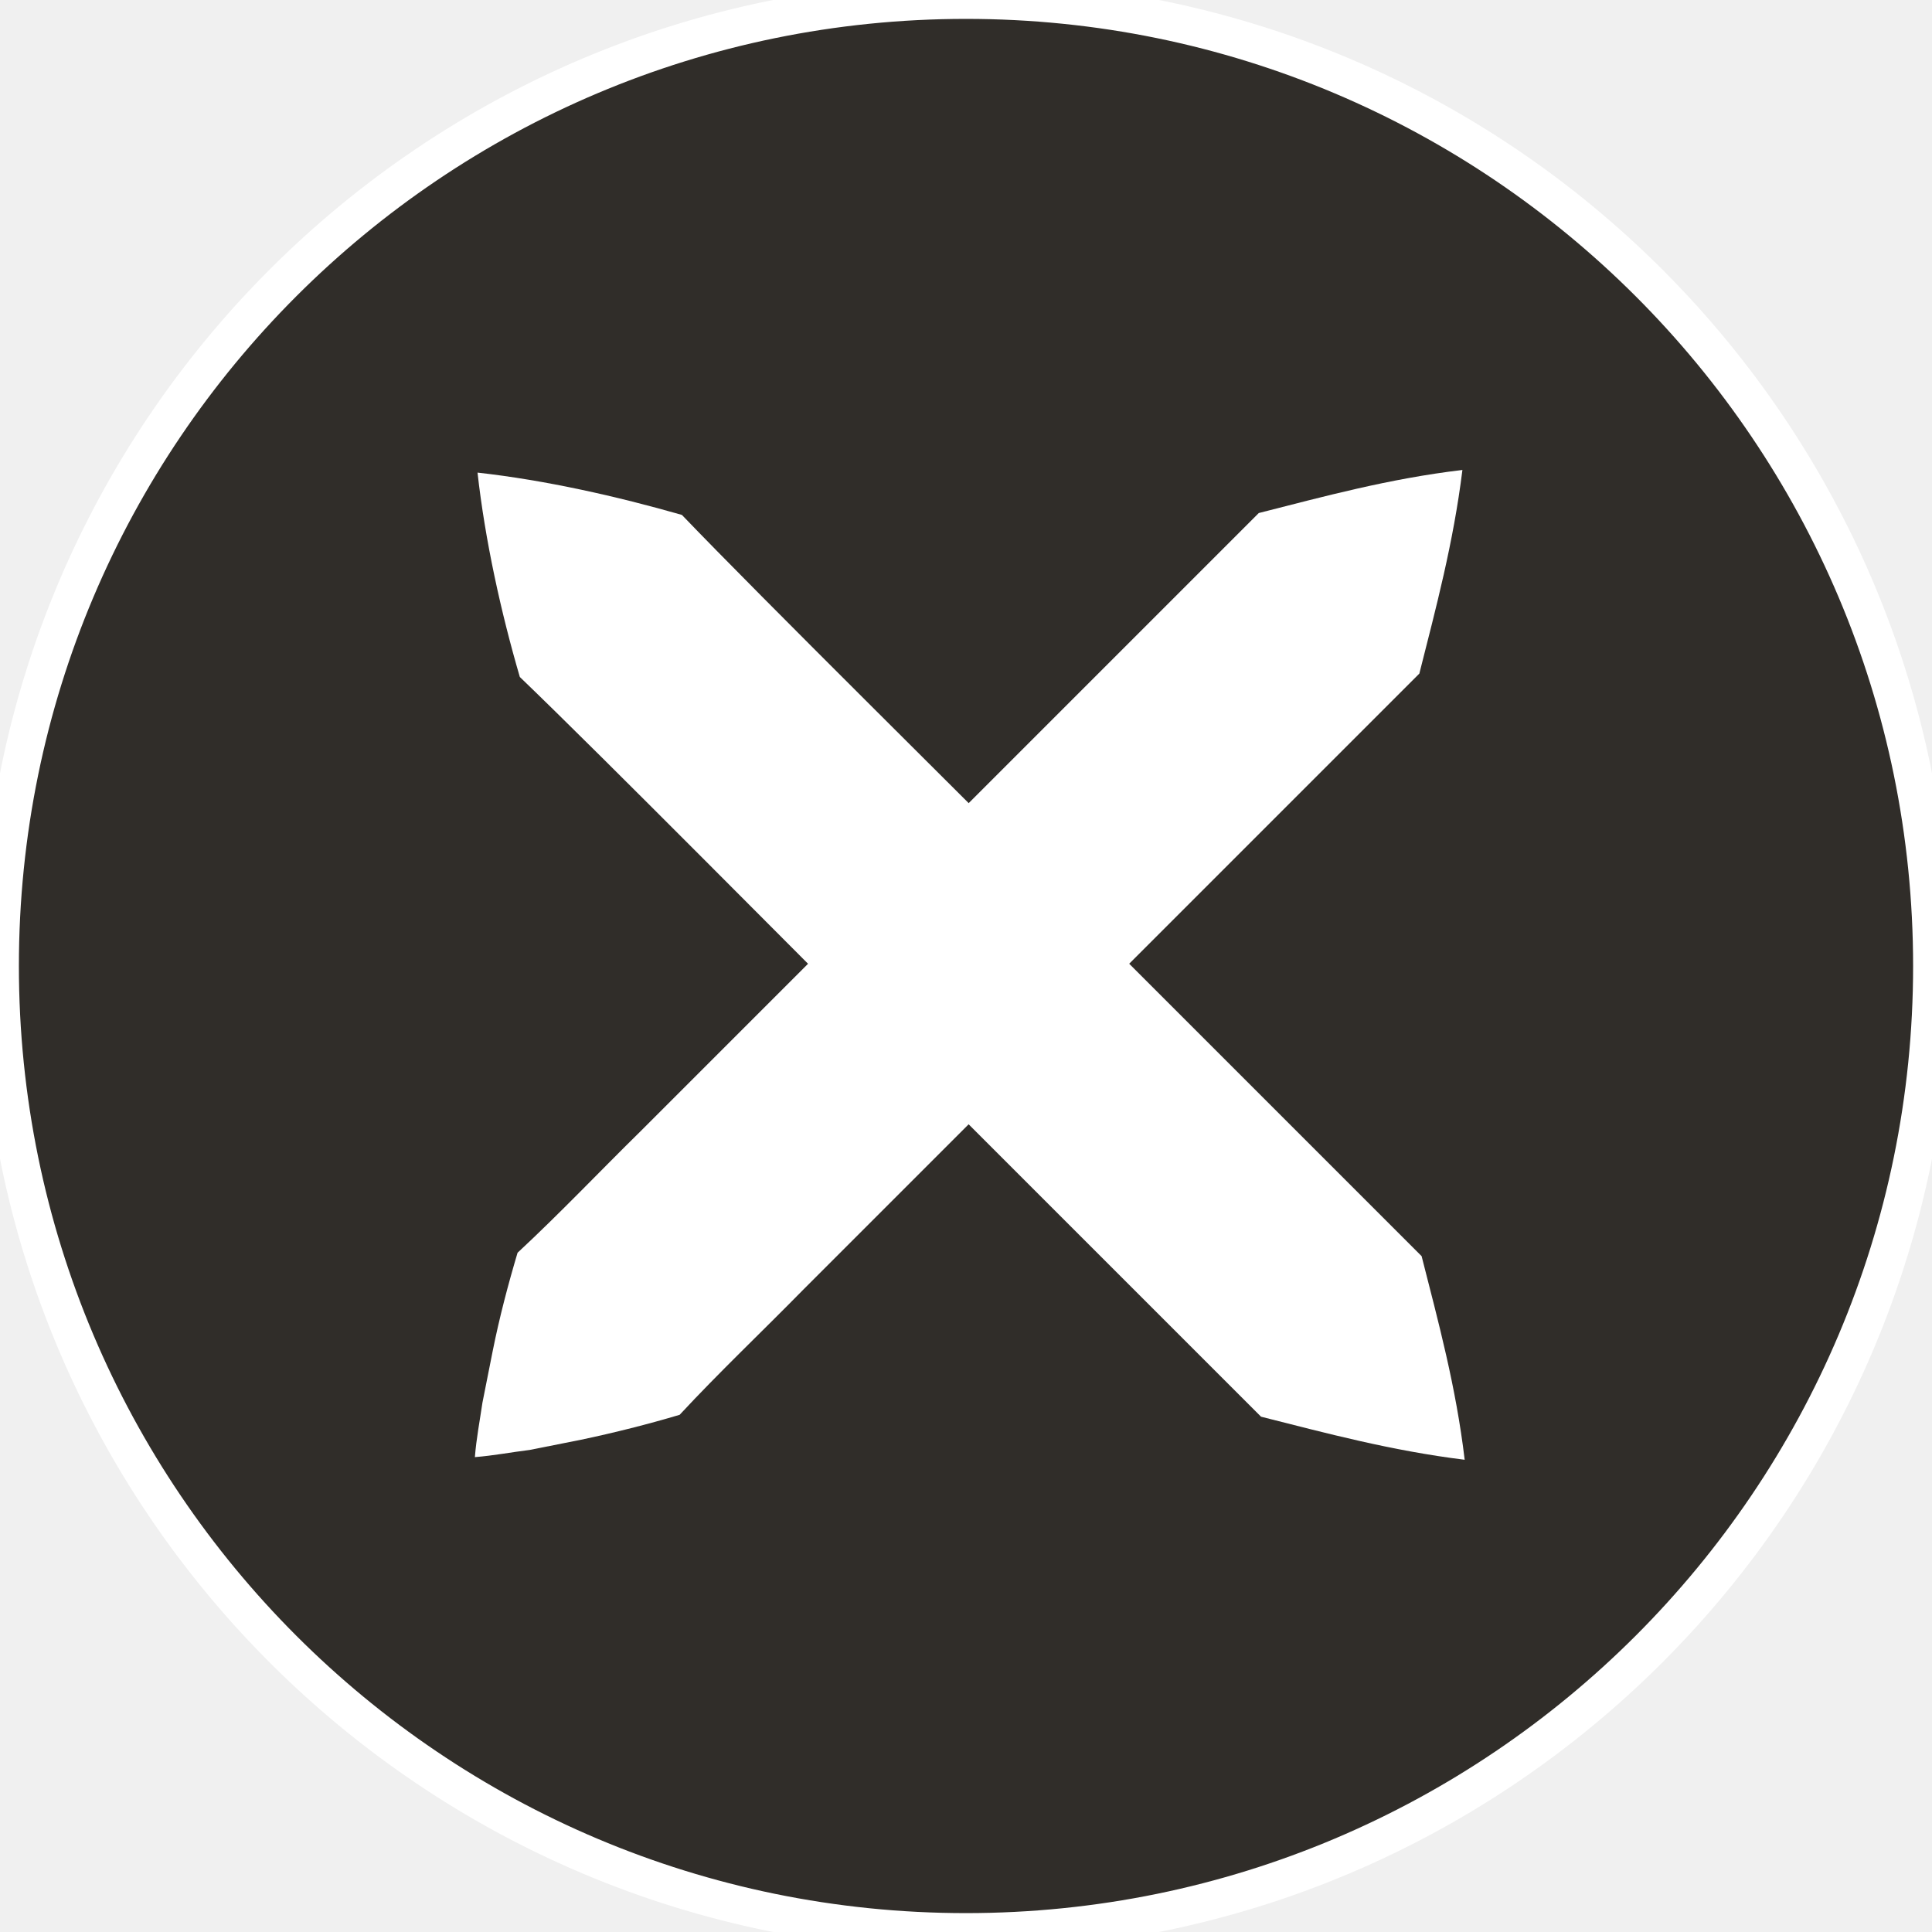
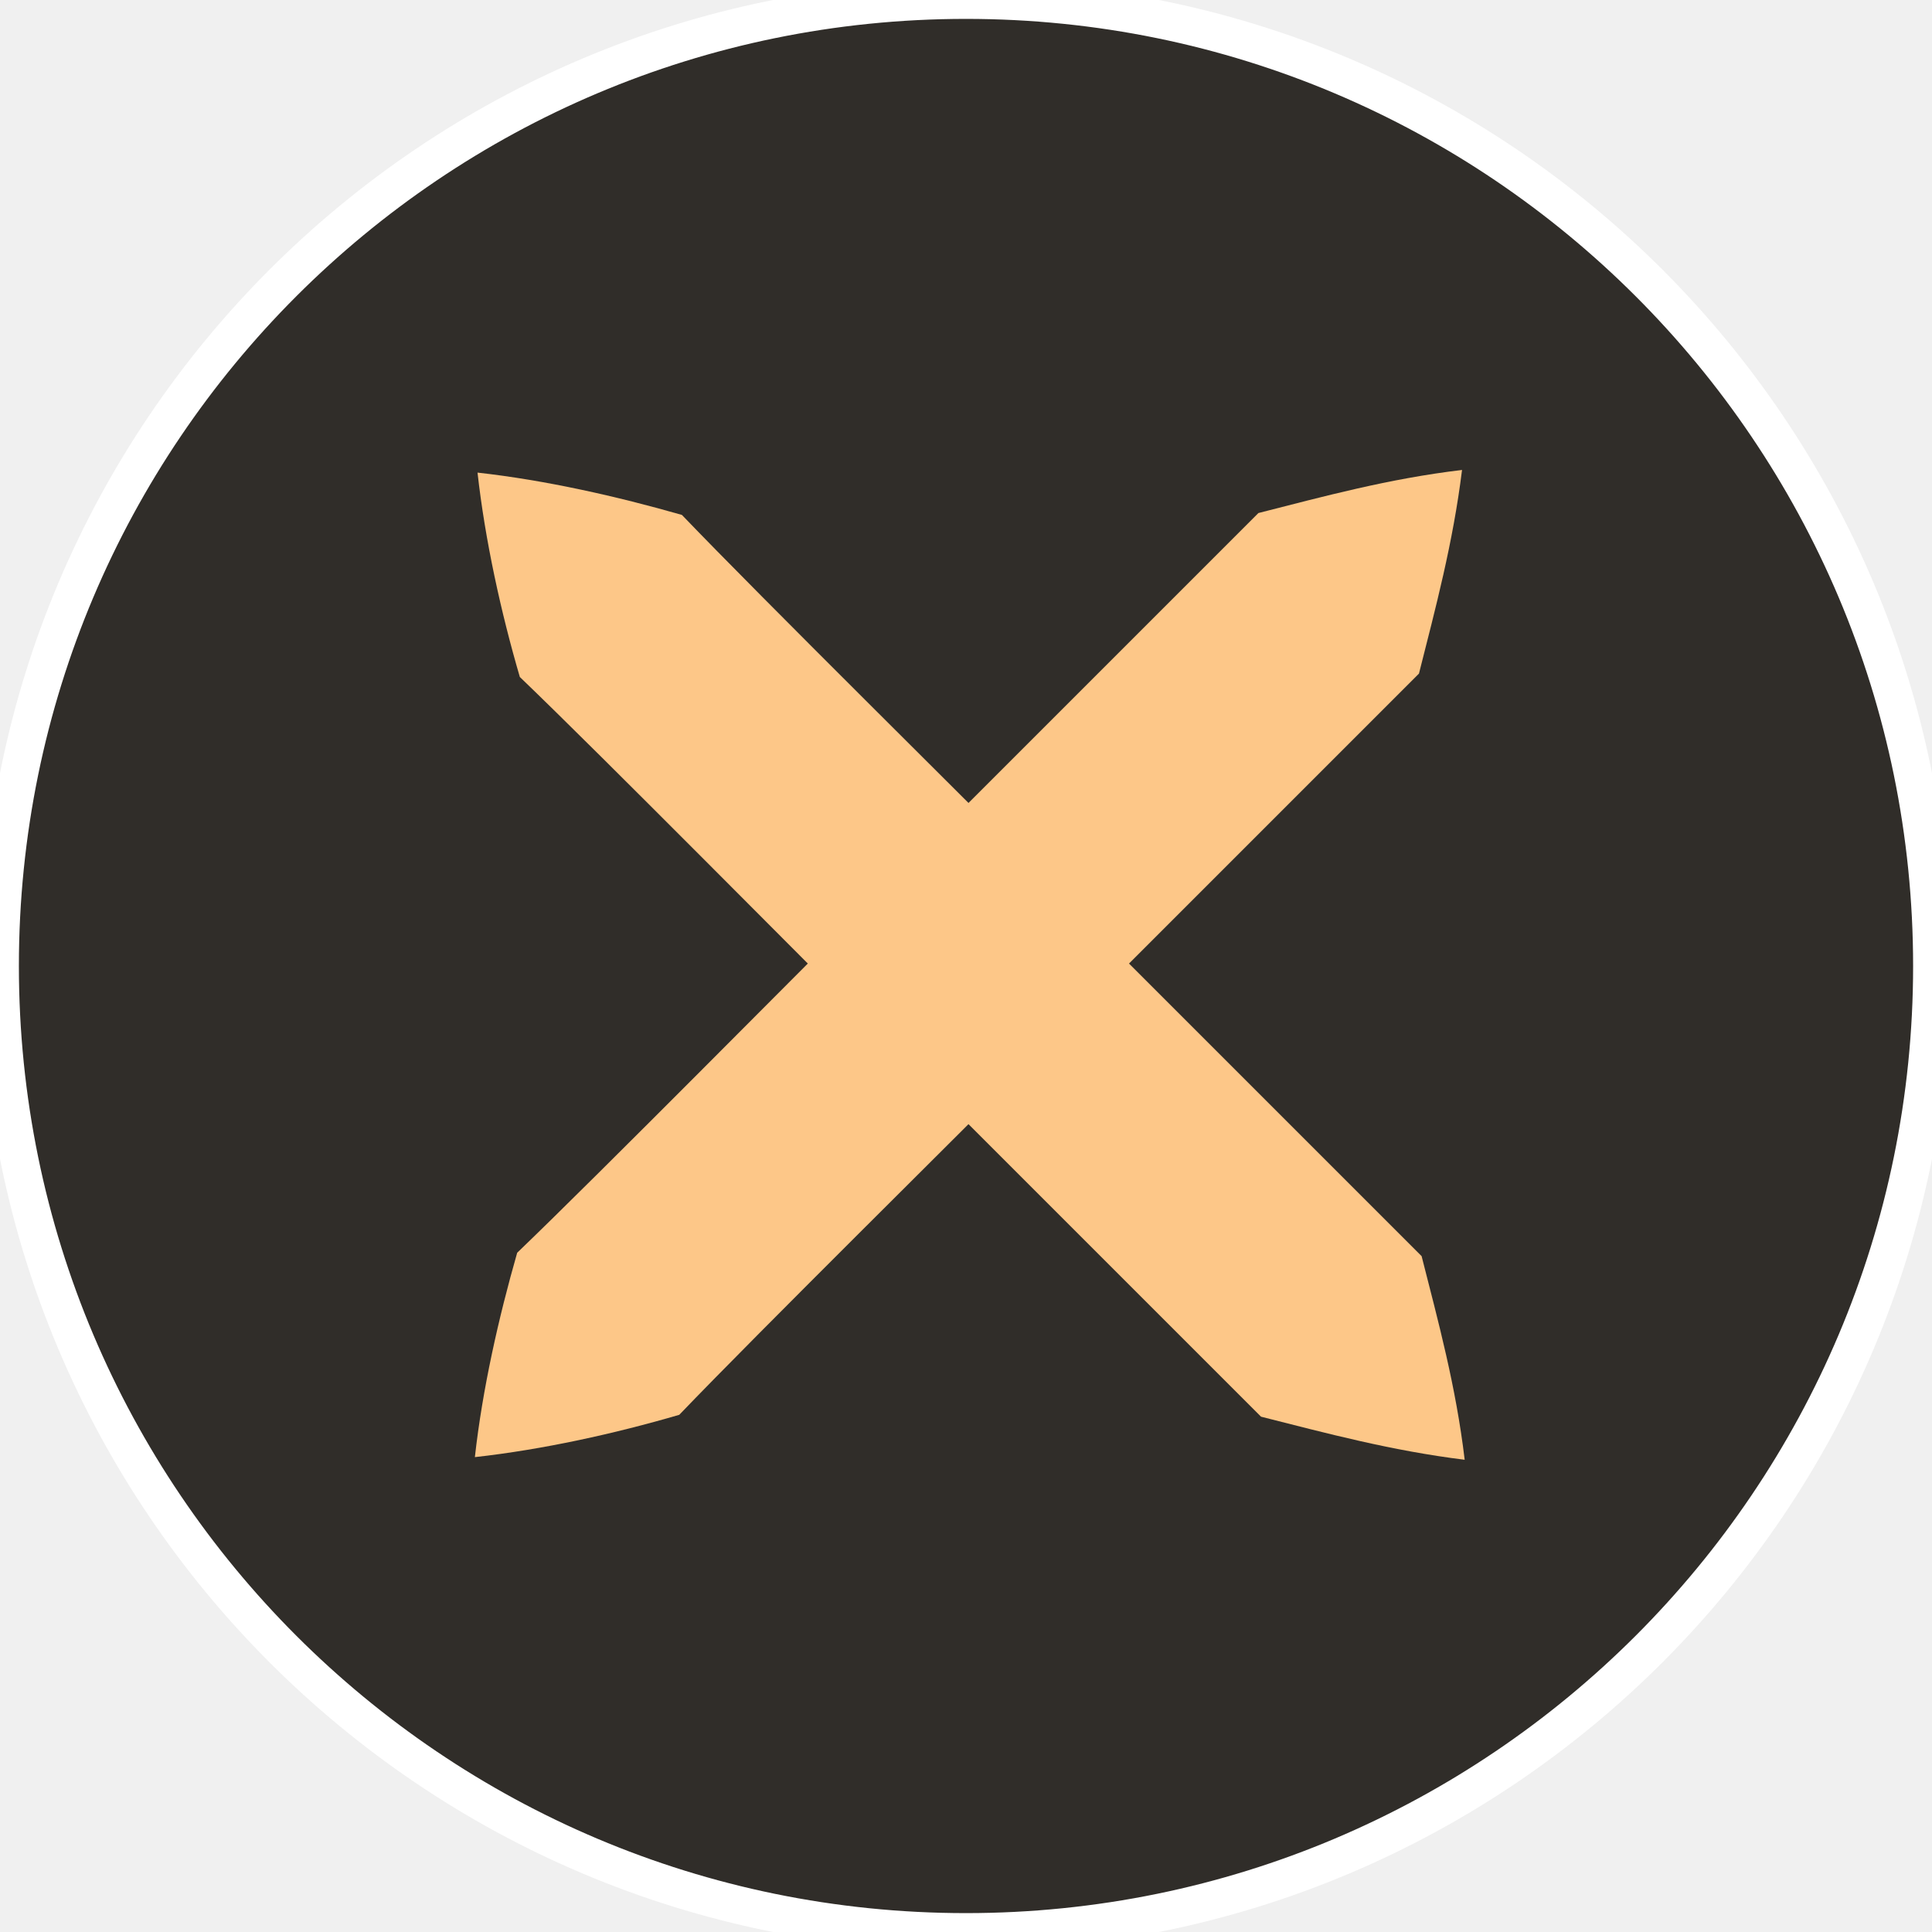
<svg xmlns="http://www.w3.org/2000/svg" version="1.1" id="Layer_1" x="0px" y="0px" viewBox="0 0 51.14 51.14" style="enable-background:new 0 0 51.14 51.14;" xml:space="preserve">
  <style type="text/css">
	.st0{fill:#302D29;stroke:#FFFFFF;stroke-miterlimit:10;}
- 	.st1{fill:#FFFFFF;}
+ 	.st1{fill:#FDC788;}
</style>
  <circle class="st0" cx="25.57" cy="25.57" r="25.57" />
  <g>
-     <path class="st1" d="M12.57,38.57c0.04-0.5,0.13-0.96,0.2-1.44l0.27-1.36c0.18-0.9,0.41-1.77,0.66-2.61   c1.13-1.05,2.19-2.17,3.29-3.25l6.53-6.53l6.53-6.53l3.27-3.27c1.73-0.44,3.45-0.91,5.39-1.14c-0.24,1.94-0.7,3.65-1.14,5.39   l-3.27,3.27l-6.53,6.53l-6.53,6.53c-1.08,1.1-2.2,2.16-3.25,3.29c-0.84,0.25-1.71,0.47-2.61,0.66l-1.36,0.27   C13.53,38.44,13.07,38.53,12.57,38.57z" />
+     <line class="st1" x1="12.57" y1="38.57" x2="38.7" y2="12.44" />
+     <path class="st1" d="M12.57,38.57c0.2-1.8,0.63-3.7,1.12-5.41c2.23-2.14,7.55-7.53,9.82-9.78c2.14-2.14,7.72-7.72,9.8-9.8   c1.73-0.44,3.45-0.91,5.39-1.14c-0.24,1.94-0.7,3.65-1.14,5.39c-2.05,2.05-7.67,7.67-9.8,9.8c-2.28,2.3-7.61,7.56-9.78,9.82   C16.27,37.95,14.37,38.37,12.57,38.57L12.57,38.57z" />
  </g>
  <g>
+     <line class="st1" x1="12.64" y1="12.51" x2="38.77" y2="38.64" />
    <path class="st1" d="M12.64,12.51c1.8,0.2,3.7,0.63,5.41,1.12c2.14,2.23,7.53,7.55,9.78,9.82c2.14,2.14,7.72,7.72,9.8,9.8   c0.44,1.73,0.91,3.45,1.14,5.39c-1.94-0.24-3.65-0.7-5.39-1.14c-2.05-2.05-7.67-7.67-9.8-9.8c-2.3-2.28-7.56-7.61-9.82-9.78   C13.26,16.21,12.84,14.3,12.64,12.51L12.64,12.51z" />
  </g>
</svg>
